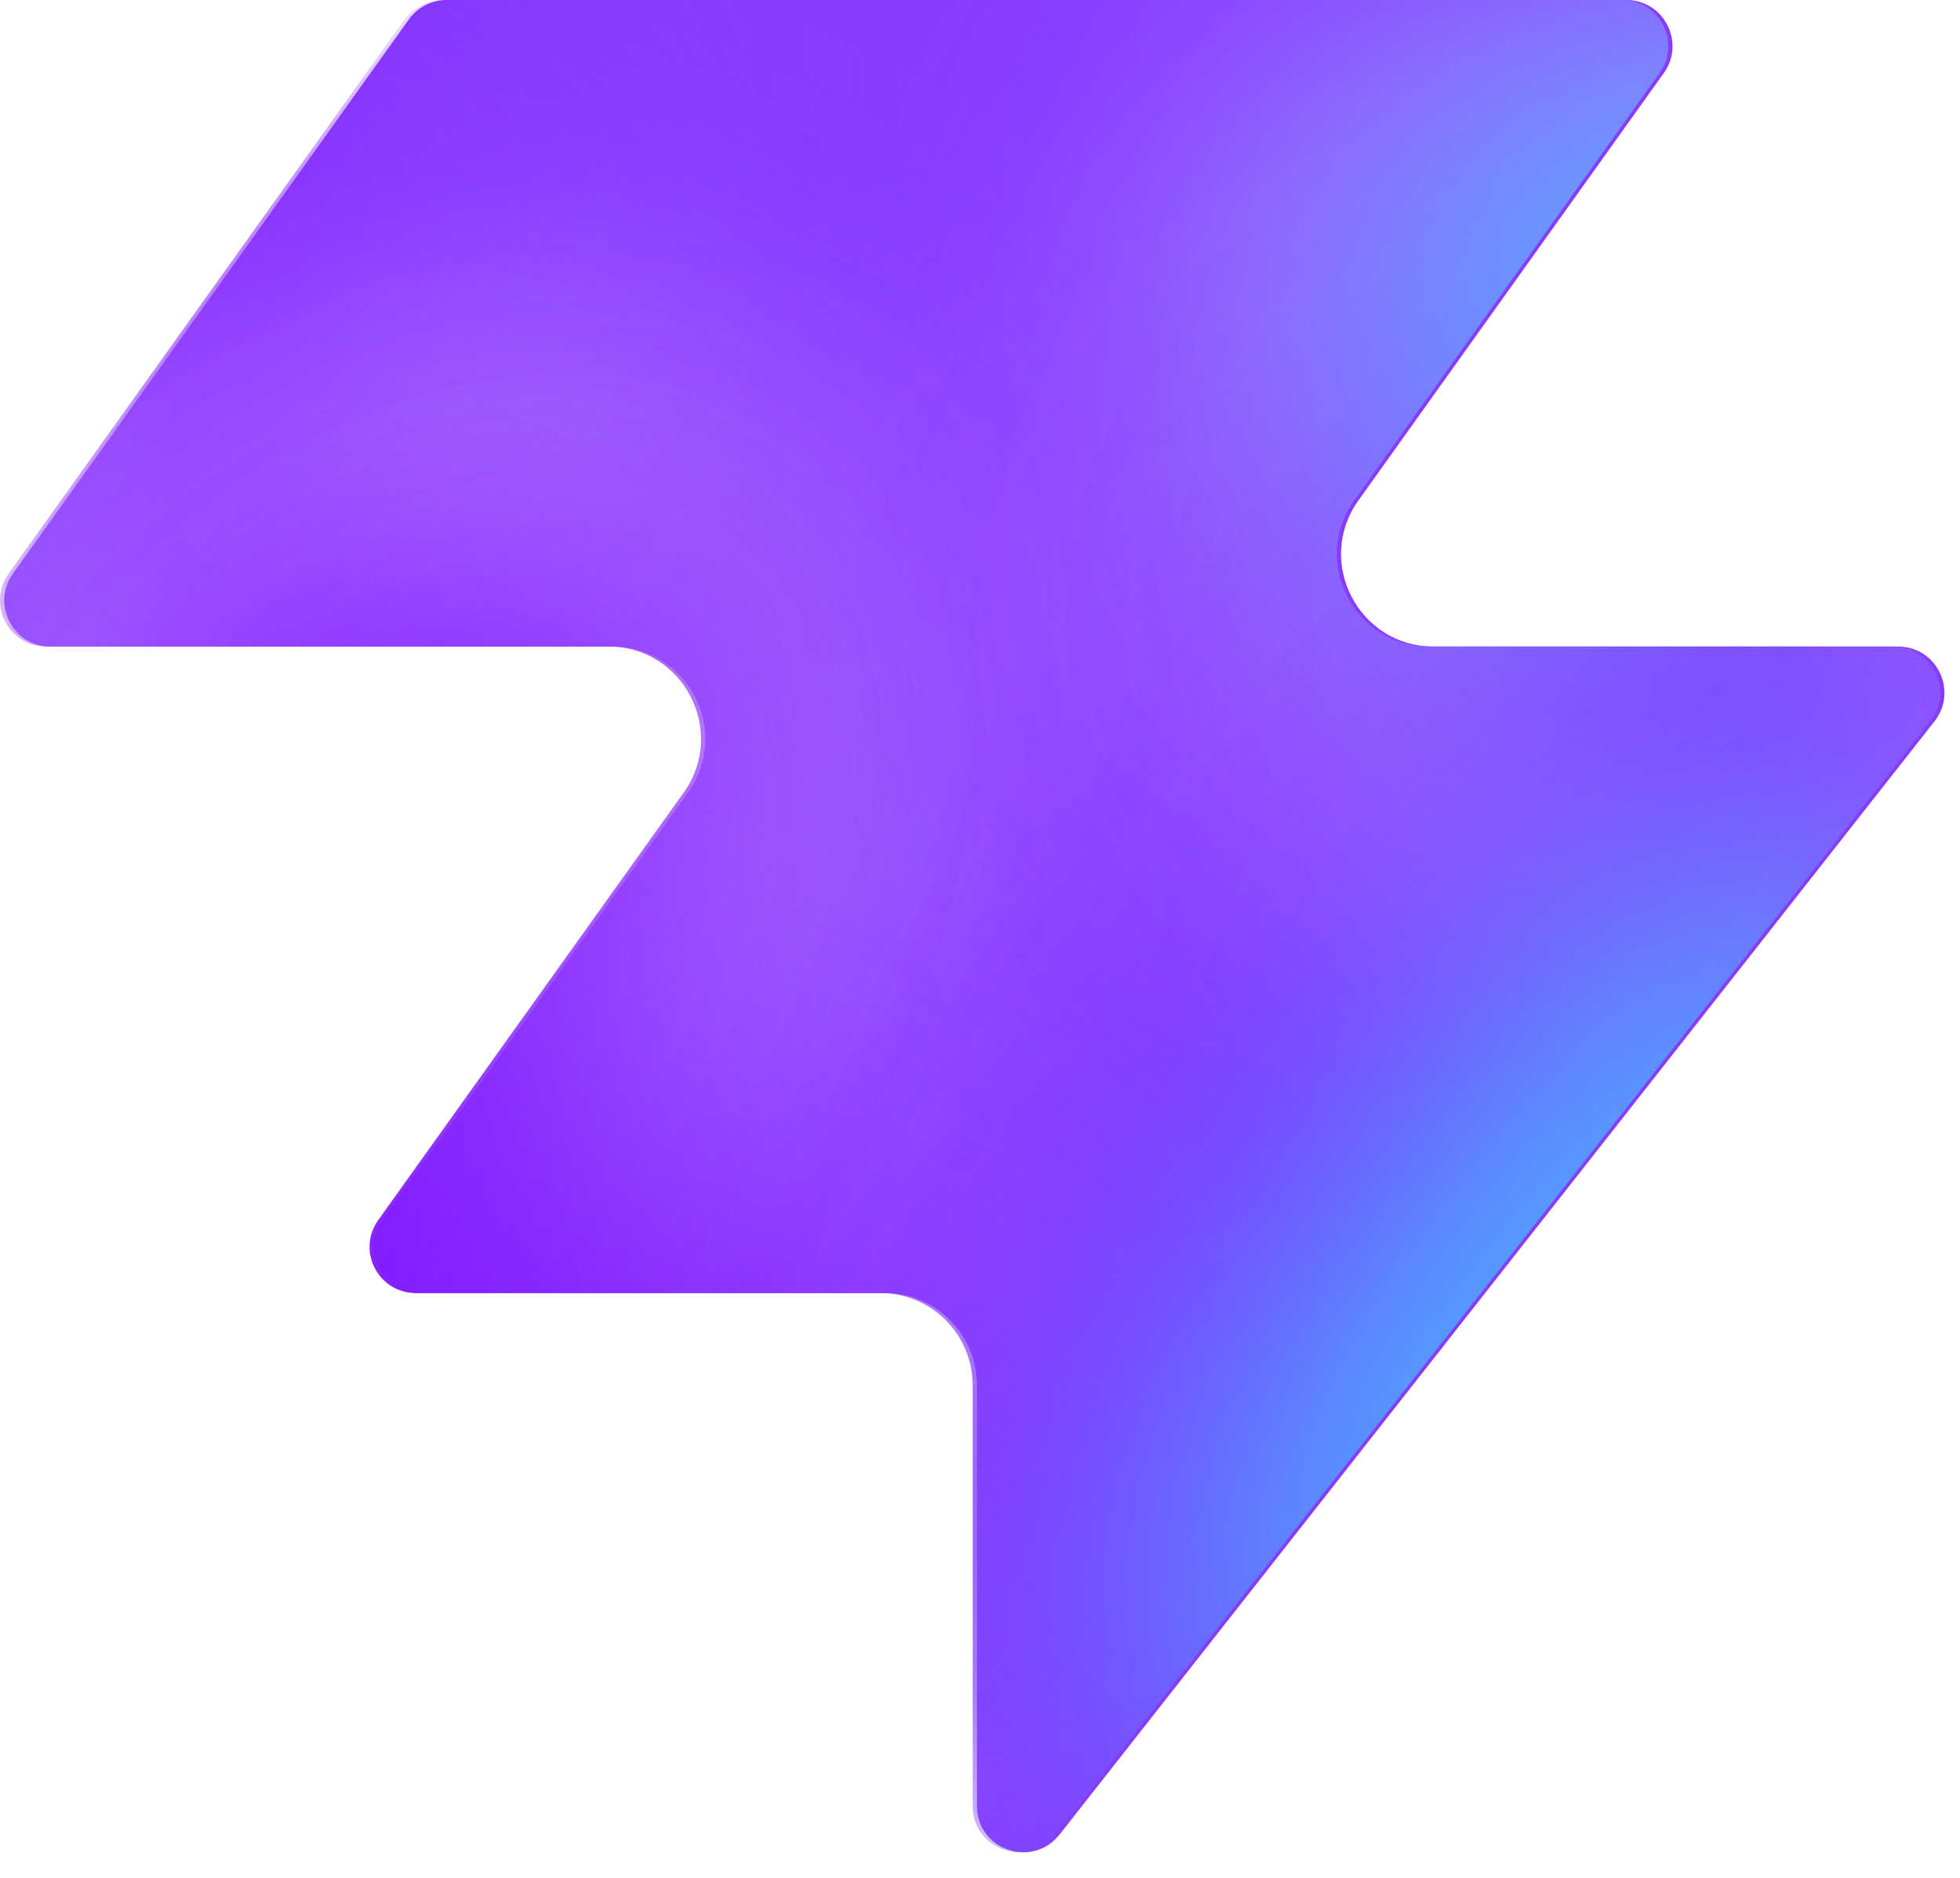
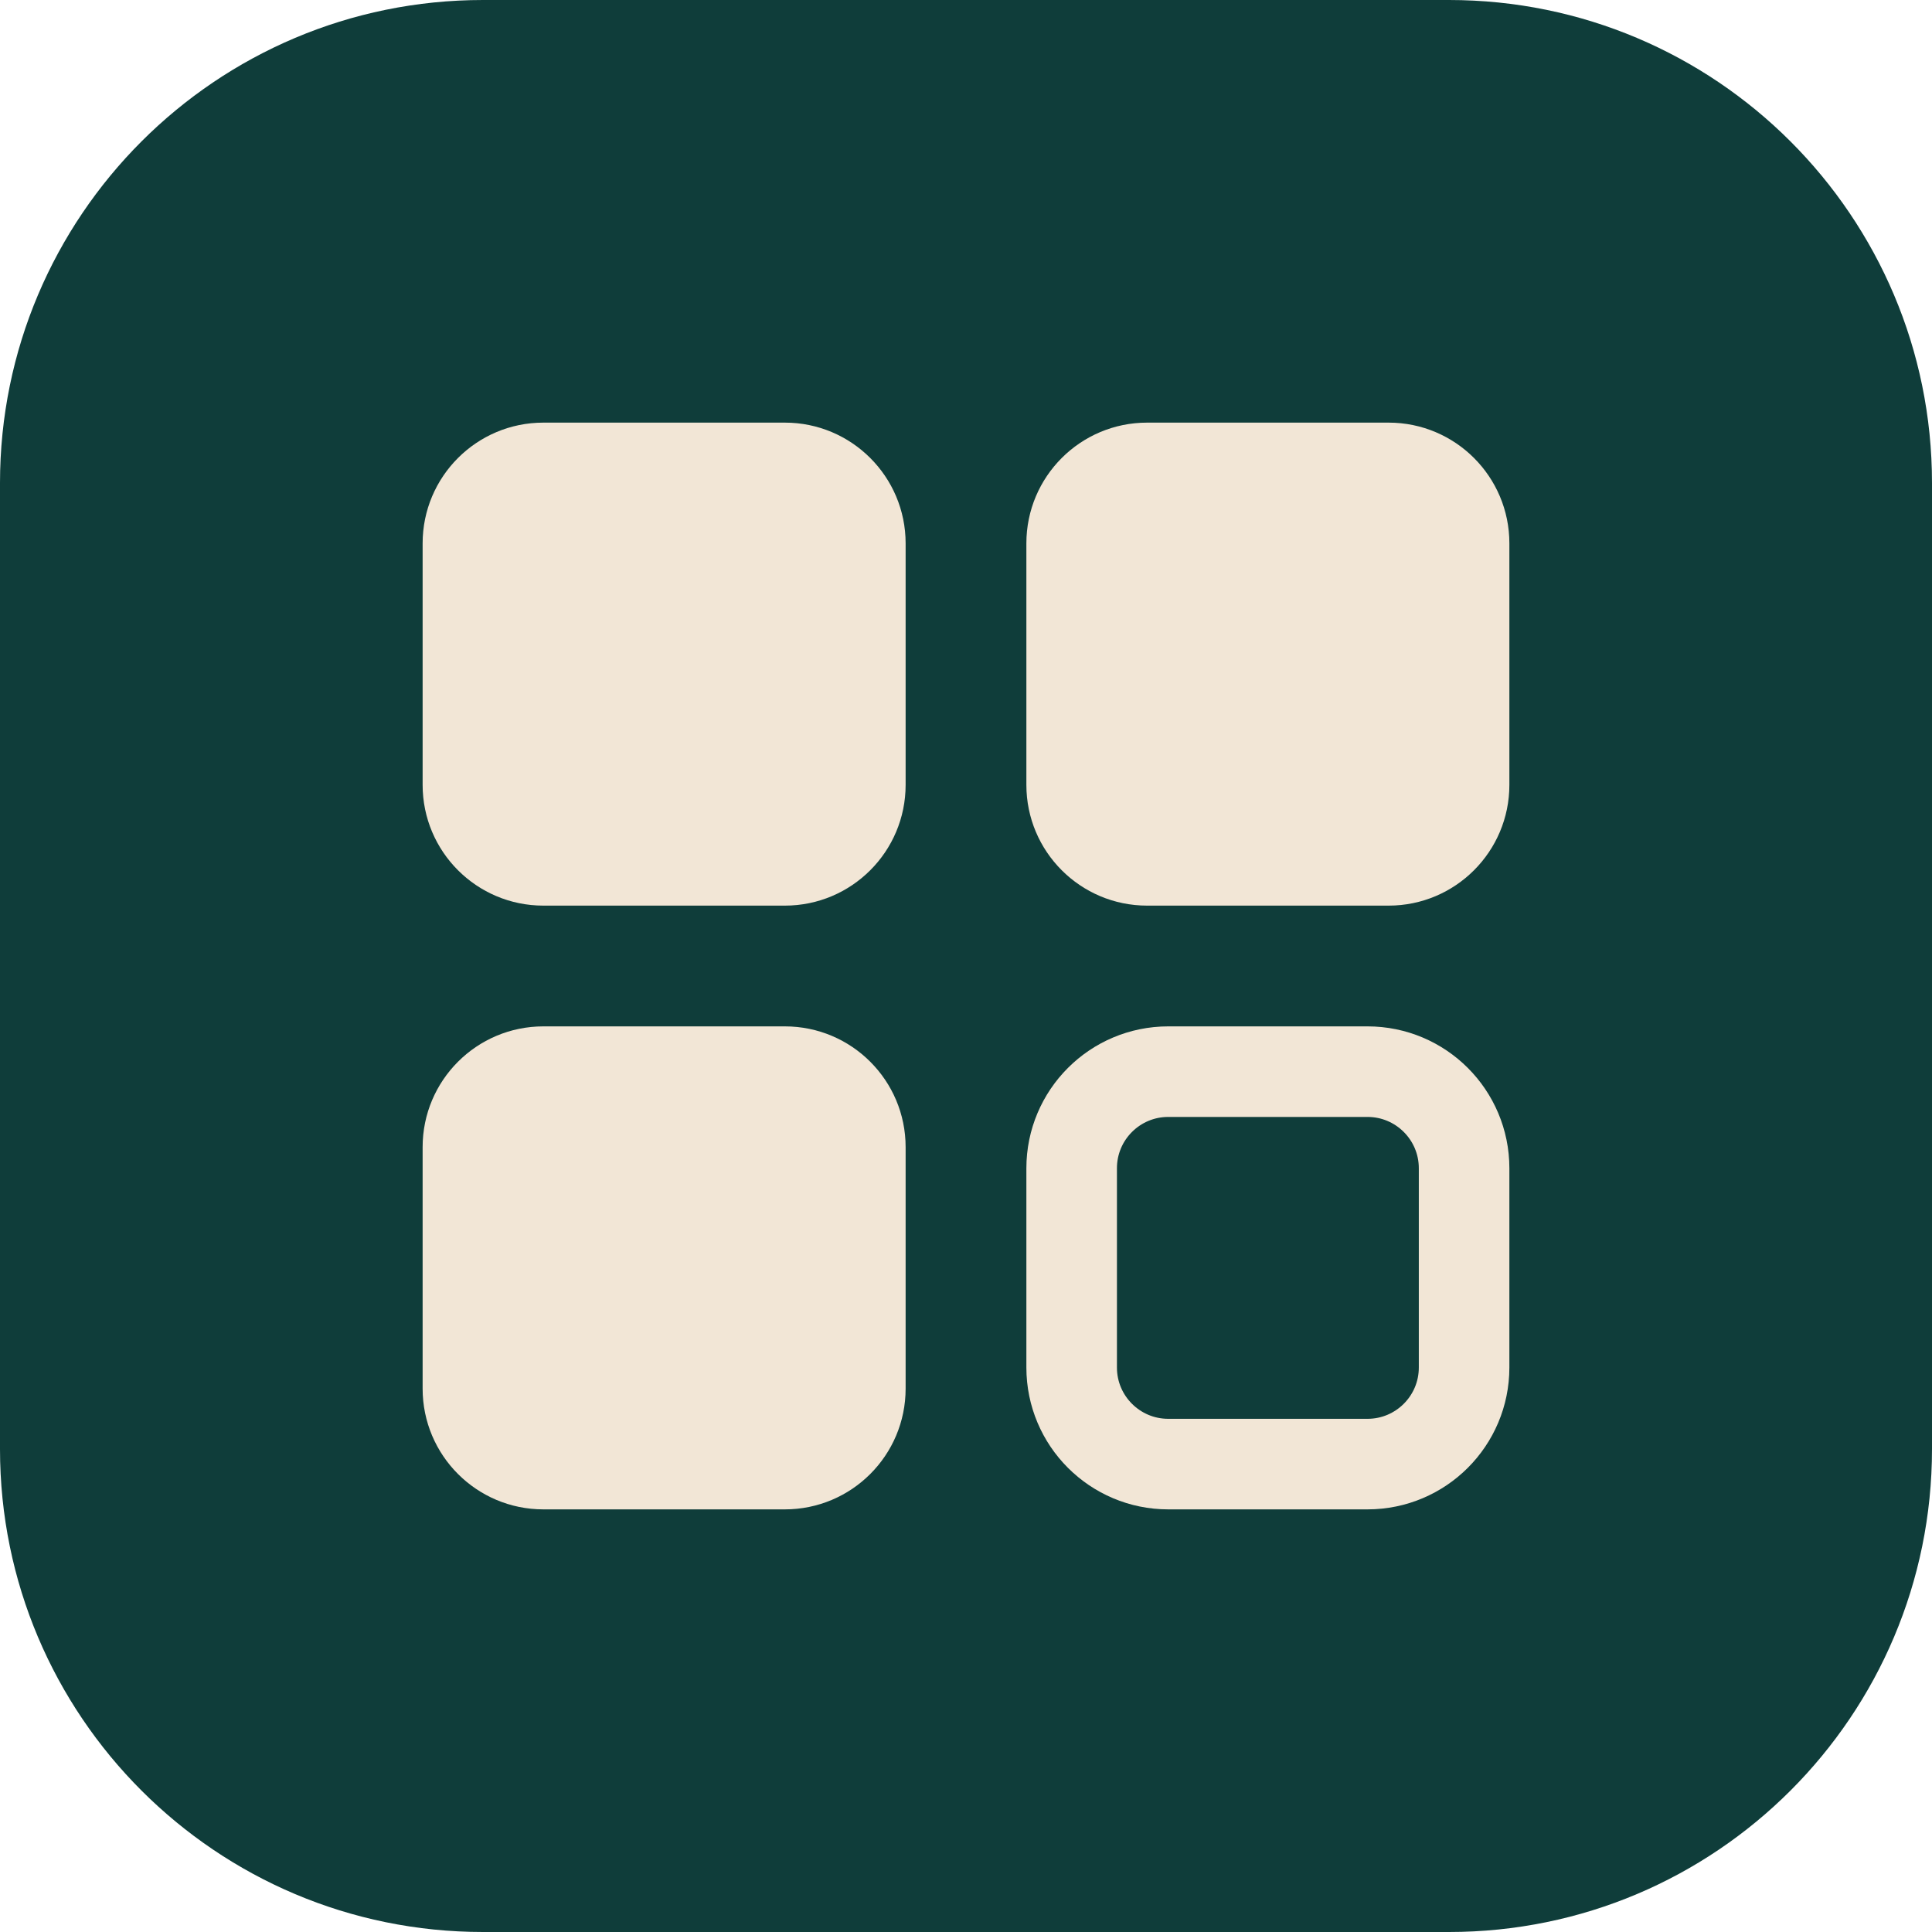
- <svg xmlns="http://www.w3.org/2000/svg" width="48" height="46" fill="none" viewBox="0 0 48 46">
-   <path fill="#863bff" d="M25.946 44.938c-.664.845-2.021.375-2.021-.698V33.937a2.26 2.26 0 0 0-2.262-2.262H10.287c-.92 0-1.456-1.04-.92-1.788l7.48-10.471c1.07-1.497 0-3.578-1.842-3.578H1.237c-.92 0-1.456-1.04-.92-1.788L10.013.474c.214-.297.556-.474.92-.474h28.894c.92 0 1.456 1.04.92 1.788l-7.48 10.471c-1.07 1.498 0 3.579 1.842 3.579h11.377c.943 0 1.473 1.088.89 1.83L25.947 44.94z" style="fill:#863bff;fill:color(display-p3 .525 .23 1);fill-opacity:1" />
-   <mask id="a" width="48" height="46" x="0" y="0" maskUnits="userSpaceOnUse" style="mask-type:alpha">
-     <path fill="#000" d="M25.842 44.938c-.664.844-2.021.375-2.021-.698V33.937a2.26 2.26 0 0 0-2.262-2.262H10.183c-.92 0-1.456-1.04-.92-1.788l7.48-10.471c1.07-1.498 0-3.579-1.842-3.579H1.133c-.92 0-1.456-1.04-.92-1.787L9.91.473c.214-.297.556-.474.92-.474h28.894c.92 0 1.456 1.04.92 1.788l-7.48 10.471c-1.07 1.498 0 3.578 1.842 3.578h11.377c.943 0 1.473 1.088.89 1.832L25.843 44.94z" style="fill:#000;fill-opacity:1" />
-   </mask>
-   <g mask="url(#a)">
-     <g filter="url(#b)">
-       <ellipse cx="5.508" cy="14.704" fill="#ede6ff" rx="5.508" ry="14.704" style="fill:#ede6ff;fill:color(display-p3 .927 .903 1);fill-opacity:1" transform="matrix(.00324 1 1 -.00324 -4.47 31.516)" />
-     </g>
-     <g filter="url(#c)">
-       <ellipse cx="10.399" cy="29.851" fill="#ede6ff" rx="10.399" ry="29.851" style="fill:#ede6ff;fill:color(display-p3 .927 .903 1);fill-opacity:1" transform="matrix(.00324 1 1 -.00324 -39.328 7.883)" />
-     </g>
-     <g filter="url(#d)">
-       <ellipse cx="5.508" cy="30.487" fill="#7e14ff" rx="5.508" ry="30.487" style="fill:#7e14ff;fill:color(display-p3 .492 .077 1);fill-opacity:1" transform="rotate(89.814 -25.913 -14.639)scale(1 -1)" />
-     </g>
-     <g filter="url(#e)">
-       <ellipse cx="5.508" cy="30.599" fill="#7e14ff" rx="5.508" ry="30.599" style="fill:#7e14ff;fill:color(display-p3 .492 .077 1);fill-opacity:1" transform="rotate(89.814 -32.644 -3.334)scale(1 -1)" />
-     </g>
-     <g filter="url(#f)">
-       <ellipse cx="5.508" cy="30.599" fill="#7e14ff" rx="5.508" ry="30.599" style="fill:#7e14ff;fill:color(display-p3 .492 .077 1);fill-opacity:1" transform="matrix(.00324 1 1 -.00324 -34.34 30.47)" />
-     </g>
-     <g filter="url(#g)">
-       <ellipse cx="14.072" cy="22.078" fill="#ede6ff" rx="14.072" ry="22.078" style="fill:#ede6ff;fill:color(display-p3 .927 .903 1);fill-opacity:1" transform="rotate(93.35 24.506 48.493)scale(-1 1)" />
-     </g>
-     <g filter="url(#h)">
-       <ellipse cx="3.47" cy="21.501" fill="#7e14ff" rx="3.47" ry="21.501" style="fill:#7e14ff;fill:color(display-p3 .492 .077 1);fill-opacity:1" transform="rotate(89.009 28.708 47.59)scale(-1 1)" />
-     </g>
-     <g filter="url(#i)">
-       <ellipse cx="3.47" cy="21.501" fill="#7e14ff" rx="3.47" ry="21.501" style="fill:#7e14ff;fill:color(display-p3 .492 .077 1);fill-opacity:1" transform="rotate(89.009 28.708 47.59)scale(-1 1)" />
-     </g>
-     <g filter="url(#j)">
-       <ellipse cx=".387" cy="8.972" fill="#7e14ff" rx="4.407" ry="29.108" style="fill:#7e14ff;fill:color(display-p3 .492 .077 1);fill-opacity:1" transform="rotate(39.51 .387 8.972)" />
-     </g>
-     <g filter="url(#k)">
-       <ellipse cx="47.523" cy="-6.092" fill="#7e14ff" rx="4.407" ry="29.108" style="fill:#7e14ff;fill:color(display-p3 .492 .077 1);fill-opacity:1" transform="rotate(37.892 47.523 -6.092)" />
-     </g>
-     <g filter="url(#l)">
-       <ellipse cx="41.412" cy="6.333" fill="#47bfff" rx="5.971" ry="9.665" style="fill:#47bfff;fill:color(display-p3 .28 .748 1);fill-opacity:1" transform="rotate(37.892 41.412 6.333)" />
-     </g>
-     <g filter="url(#m)">
-       <ellipse cx="-1.879" cy="38.332" fill="#7e14ff" rx="4.407" ry="29.108" style="fill:#7e14ff;fill:color(display-p3 .492 .077 1);fill-opacity:1" transform="rotate(37.892 -1.88 38.332)" />
-     </g>
-     <g filter="url(#n)">
-       <ellipse cx="-1.879" cy="38.332" fill="#7e14ff" rx="4.407" ry="29.108" style="fill:#7e14ff;fill:color(display-p3 .492 .077 1);fill-opacity:1" transform="rotate(37.892 -1.88 38.332)" />
-     </g>
-     <g filter="url(#o)">
-       <ellipse cx="35.651" cy="29.907" fill="#7e14ff" rx="4.407" ry="29.108" style="fill:#7e14ff;fill:color(display-p3 .492 .077 1);fill-opacity:1" transform="rotate(37.892 35.651 29.907)" />
-     </g>
-     <g filter="url(#p)">
-       <ellipse cx="38.418" cy="32.4" fill="#47bfff" rx="5.971" ry="15.297" style="fill:#47bfff;fill:color(display-p3 .28 .748 1);fill-opacity:1" transform="rotate(37.892 38.418 32.4)" />
-     </g>
-   </g>
-   <defs>
-     <filter id="b" width="60.045" height="41.654" x="-19.77" y="16.149" color-interpolation-filters="sRGB" filterUnits="userSpaceOnUse">
-       <feFlood flood-opacity="0" result="BackgroundImageFix" />
-       <feBlend in="SourceGraphic" in2="BackgroundImageFix" result="shape" />
-       <feGaussianBlur result="effect1_foregroundBlur_2002_17158" stdDeviation="7.659" />
-     </filter>
-     <filter id="c" width="90.34" height="51.437" x="-54.613" y="-7.533" color-interpolation-filters="sRGB" filterUnits="userSpaceOnUse">
-       <feFlood flood-opacity="0" result="BackgroundImageFix" />
-       <feBlend in="SourceGraphic" in2="BackgroundImageFix" result="shape" />
-       <feGaussianBlur result="effect1_foregroundBlur_2002_17158" stdDeviation="7.659" />
-     </filter>
-     <filter id="d" width="79.355" height="29.4" x="-49.64" y="2.03" color-interpolation-filters="sRGB" filterUnits="userSpaceOnUse">
-       <feFlood flood-opacity="0" result="BackgroundImageFix" />
-       <feBlend in="SourceGraphic" in2="BackgroundImageFix" result="shape" />
-       <feGaussianBlur result="effect1_foregroundBlur_2002_17158" stdDeviation="4.596" />
-     </filter>
-     <filter id="e" width="79.579" height="29.4" x="-45.045" y="20.029" color-interpolation-filters="sRGB" filterUnits="userSpaceOnUse">
-       <feFlood flood-opacity="0" result="BackgroundImageFix" />
-       <feBlend in="SourceGraphic" in2="BackgroundImageFix" result="shape" />
-       <feGaussianBlur result="effect1_foregroundBlur_2002_17158" stdDeviation="4.596" />
-     </filter>
-     <filter id="f" width="79.579" height="29.4" x="-43.513" y="21.178" color-interpolation-filters="sRGB" filterUnits="userSpaceOnUse">
-       <feFlood flood-opacity="0" result="BackgroundImageFix" />
-       <feBlend in="SourceGraphic" in2="BackgroundImageFix" result="shape" />
-       <feGaussianBlur result="effect1_foregroundBlur_2002_17158" stdDeviation="4.596" />
-     </filter>
-     <filter id="g" width="74.749" height="58.852" x="15.756" y="-17.901" color-interpolation-filters="sRGB" filterUnits="userSpaceOnUse">
-       <feFlood flood-opacity="0" result="BackgroundImageFix" />
-       <feBlend in="SourceGraphic" in2="BackgroundImageFix" result="shape" />
-       <feGaussianBlur result="effect1_foregroundBlur_2002_17158" stdDeviation="7.659" />
-     </filter>
-     <filter id="h" width="61.377" height="25.362" x="23.548" y="2.284" color-interpolation-filters="sRGB" filterUnits="userSpaceOnUse">
-       <feFlood flood-opacity="0" result="BackgroundImageFix" />
-       <feBlend in="SourceGraphic" in2="BackgroundImageFix" result="shape" />
-       <feGaussianBlur result="effect1_foregroundBlur_2002_17158" stdDeviation="4.596" />
-     </filter>
-     <filter id="i" width="61.377" height="25.362" x="23.548" y="2.284" color-interpolation-filters="sRGB" filterUnits="userSpaceOnUse">
-       <feFlood flood-opacity="0" result="BackgroundImageFix" />
-       <feBlend in="SourceGraphic" in2="BackgroundImageFix" result="shape" />
-       <feGaussianBlur result="effect1_foregroundBlur_2002_17158" stdDeviation="4.596" />
-     </filter>
-     <filter id="j" width="56.045" height="63.649" x="-27.636" y="-22.853" color-interpolation-filters="sRGB" filterUnits="userSpaceOnUse">
-       <feFlood flood-opacity="0" result="BackgroundImageFix" />
-       <feBlend in="SourceGraphic" in2="BackgroundImageFix" result="shape" />
-       <feGaussianBlur result="effect1_foregroundBlur_2002_17158" stdDeviation="4.596" />
-     </filter>
-     <filter id="k" width="54.814" height="64.646" x="20.116" y="-38.415" color-interpolation-filters="sRGB" filterUnits="userSpaceOnUse">
-       <feFlood flood-opacity="0" result="BackgroundImageFix" />
-       <feBlend in="SourceGraphic" in2="BackgroundImageFix" result="shape" />
-       <feGaussianBlur result="effect1_foregroundBlur_2002_17158" stdDeviation="4.596" />
-     </filter>
-     <filter id="l" width="33.541" height="35.313" x="24.641" y="-11.323" color-interpolation-filters="sRGB" filterUnits="userSpaceOnUse">
-       <feFlood flood-opacity="0" result="BackgroundImageFix" />
-       <feBlend in="SourceGraphic" in2="BackgroundImageFix" result="shape" />
-       <feGaussianBlur result="effect1_foregroundBlur_2002_17158" stdDeviation="4.596" />
-     </filter>
-     <filter id="m" width="54.814" height="64.646" x="-29.286" y="6.009" color-interpolation-filters="sRGB" filterUnits="userSpaceOnUse">
-       <feFlood flood-opacity="0" result="BackgroundImageFix" />
-       <feBlend in="SourceGraphic" in2="BackgroundImageFix" result="shape" />
-       <feGaussianBlur result="effect1_foregroundBlur_2002_17158" stdDeviation="4.596" />
-     </filter>
-     <filter id="n" width="54.814" height="64.646" x="-29.286" y="6.009" color-interpolation-filters="sRGB" filterUnits="userSpaceOnUse">
-       <feFlood flood-opacity="0" result="BackgroundImageFix" />
-       <feBlend in="SourceGraphic" in2="BackgroundImageFix" result="shape" />
-       <feGaussianBlur result="effect1_foregroundBlur_2002_17158" stdDeviation="4.596" />
-     </filter>
-     <filter id="o" width="54.814" height="64.646" x="8.244" y="-2.416" color-interpolation-filters="sRGB" filterUnits="userSpaceOnUse">
-       <feFlood flood-opacity="0" result="BackgroundImageFix" />
-       <feBlend in="SourceGraphic" in2="BackgroundImageFix" result="shape" />
-       <feGaussianBlur result="effect1_foregroundBlur_2002_17158" stdDeviation="4.596" />
-     </filter>
-     <filter id="p" width="39.409" height="43.623" x="18.713" y="10.588" color-interpolation-filters="sRGB" filterUnits="userSpaceOnUse">
-       <feFlood flood-opacity="0" result="BackgroundImageFix" />
-       <feBlend in="SourceGraphic" in2="BackgroundImageFix" result="shape" />
-       <feGaussianBlur result="effect1_foregroundBlur_2002_17158" stdDeviation="4.596" />
-     </filter>
-   </defs>
+ <svg xmlns="http://www.w3.org/2000/svg" viewBox="0 0 32 32">
+   <rect width="32" height="32" rx="8" fill="#0F3D3A" />
+   <rect x="7" y="7" width="8" height="8" rx="2" fill="#F2E6D6" />
+   <rect x="17" y="7" width="8" height="8" rx="2" fill="#F2E6D6" />
+   <rect x="7" y="17" width="8" height="8" rx="2" fill="#F2E6D6" />
+   <rect x="17.75" y="17.75" width="6.5" height="6.5" rx="1.6" fill="none" stroke="#F2E6D6" stroke-width="1.5" />
</svg>
